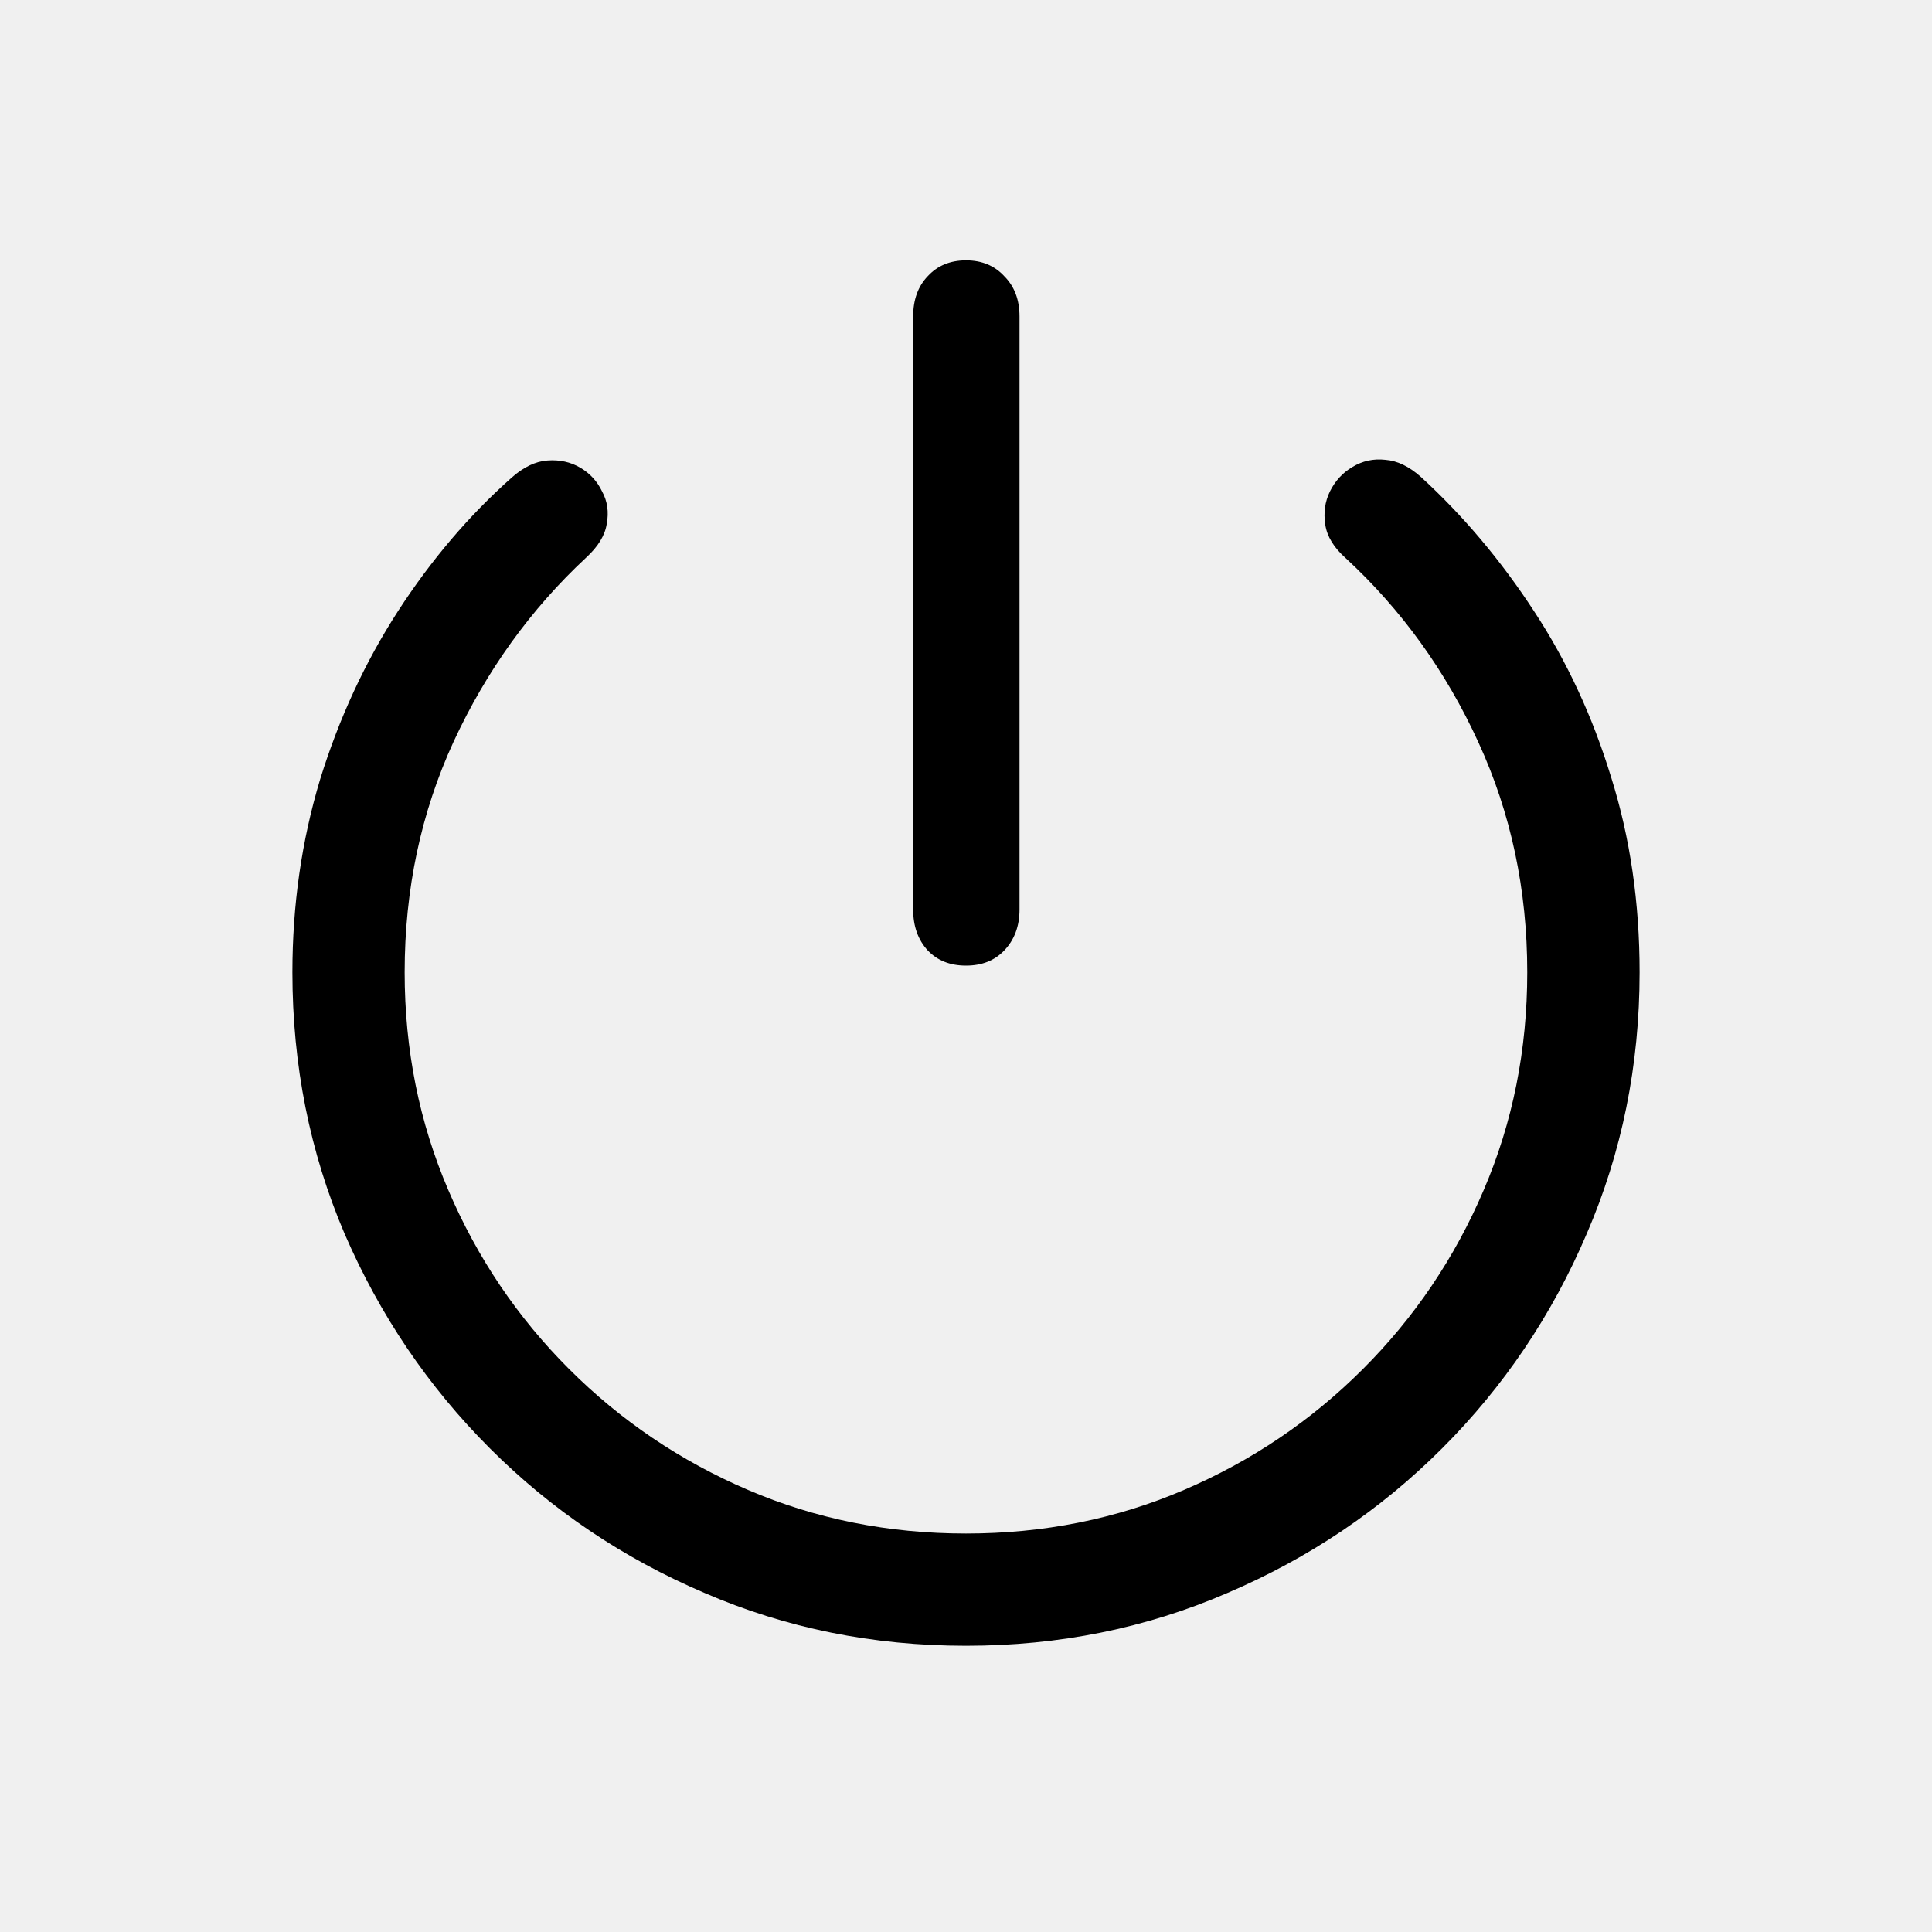
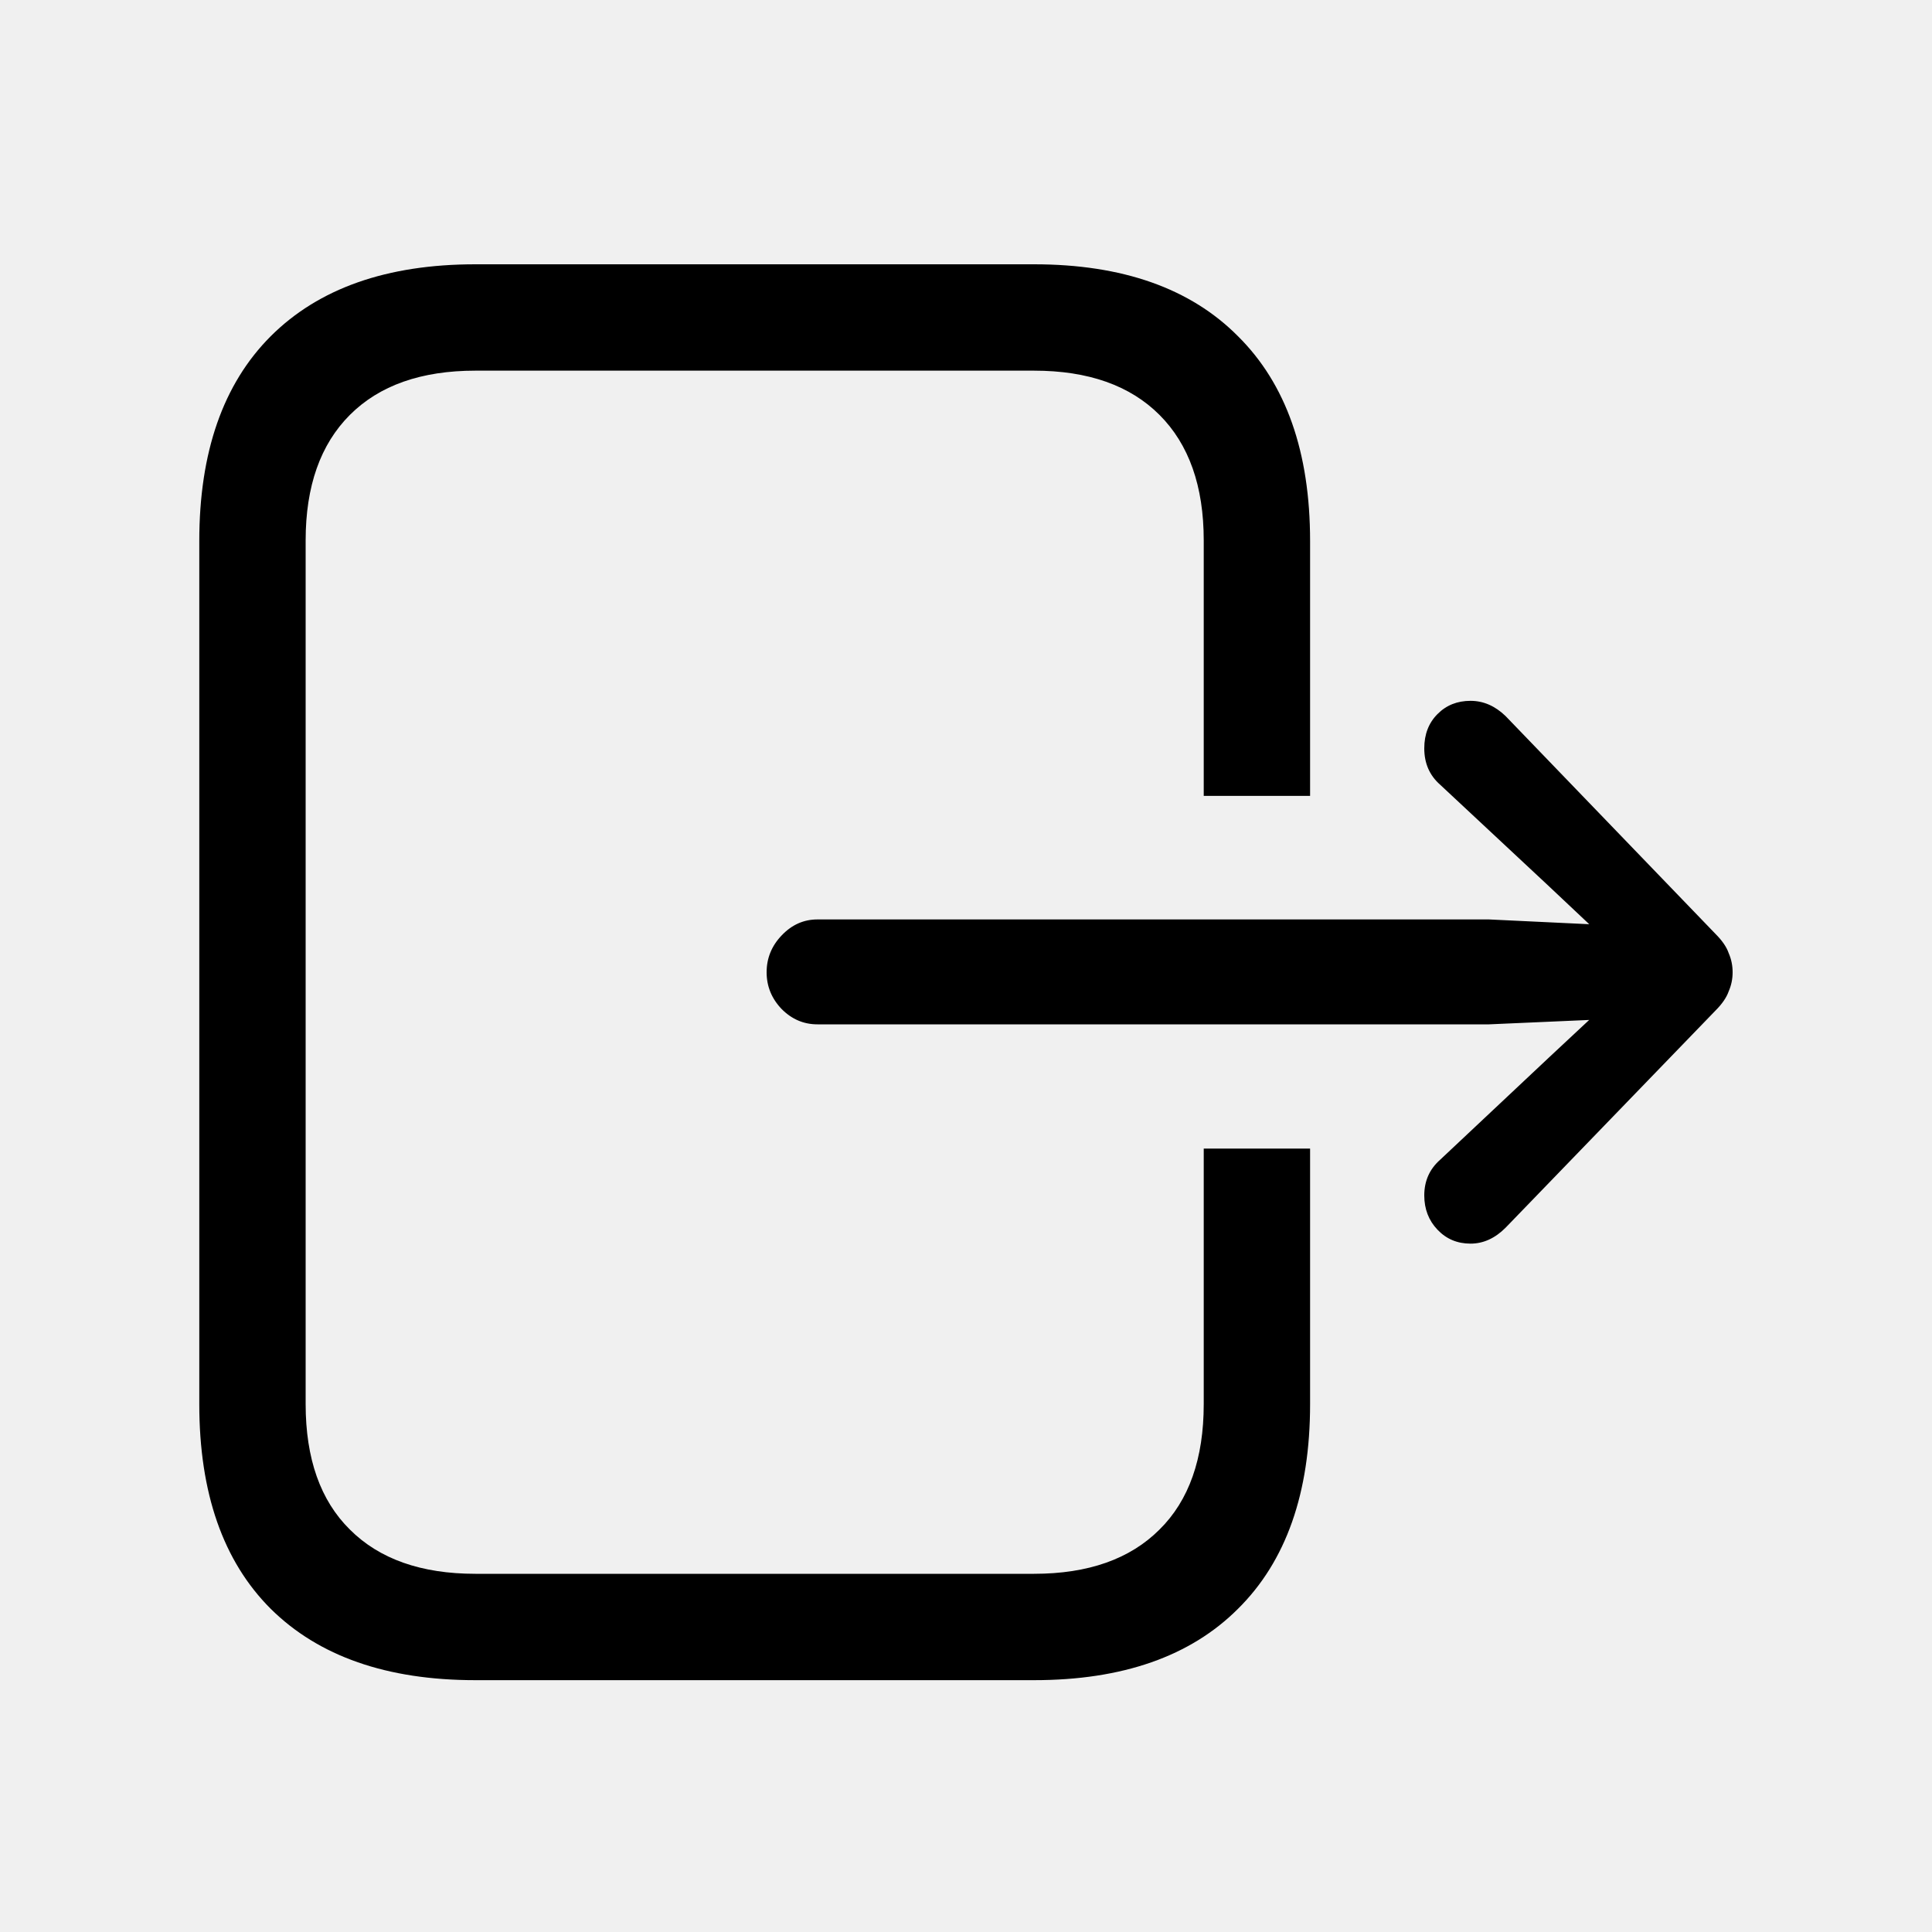
<svg xmlns="http://www.w3.org/2000/svg" width="20" height="20" viewBox="0 0 20 20" fill="none">
-   <g clip-path="url(#clip0_74_34)">
-     <path d="M10 17.037C9.038 17.037 8.136 16.855 7.293 16.49C6.45 16.13 5.709 15.631 5.071 14.993C4.433 14.355 3.932 13.615 3.567 12.771C3.207 11.928 3.027 11.026 3.027 10.065C3.027 9.367 3.123 8.702 3.314 8.068C3.51 7.435 3.779 6.854 4.121 6.325C4.463 5.797 4.855 5.336 5.297 4.944C5.42 4.835 5.543 4.776 5.666 4.767C5.794 4.757 5.908 4.783 6.008 4.842C6.108 4.901 6.183 4.983 6.233 5.088C6.288 5.188 6.304 5.3 6.281 5.423C6.263 5.541 6.192 5.658 6.069 5.771C5.495 6.305 5.037 6.94 4.695 7.679C4.358 8.412 4.189 9.208 4.189 10.065C4.189 10.867 4.34 11.618 4.641 12.32C4.941 13.022 5.358 13.64 5.892 14.173C6.425 14.706 7.042 15.123 7.744 15.424C8.446 15.725 9.198 15.875 10 15.875C10.802 15.875 11.554 15.725 12.256 15.424C12.958 15.123 13.575 14.706 14.108 14.173C14.642 13.64 15.059 13.022 15.359 12.32C15.66 11.618 15.81 10.867 15.81 10.065C15.81 9.212 15.642 8.419 15.305 7.686C14.967 6.947 14.509 6.312 13.931 5.778C13.808 5.669 13.737 5.553 13.719 5.43C13.7 5.307 13.716 5.193 13.767 5.088C13.821 4.979 13.899 4.894 13.999 4.835C14.104 4.771 14.218 4.746 14.341 4.76C14.464 4.769 14.587 4.828 14.71 4.938C15.148 5.339 15.537 5.801 15.879 6.325C16.221 6.845 16.487 7.419 16.679 8.048C16.875 8.672 16.973 9.344 16.973 10.065C16.973 11.026 16.79 11.928 16.426 12.771C16.066 13.615 15.567 14.355 14.929 14.993C14.291 15.631 13.55 16.13 12.707 16.49C11.864 16.855 10.962 17.037 10 17.037ZM10 9.996C9.836 9.996 9.704 9.944 9.604 9.839C9.503 9.729 9.453 9.588 9.453 9.415V3.276C9.453 3.103 9.503 2.964 9.604 2.859C9.704 2.75 9.836 2.695 10 2.695C10.164 2.695 10.296 2.75 10.396 2.859C10.501 2.964 10.554 3.103 10.554 3.276V9.415C10.554 9.588 10.501 9.729 10.396 9.839C10.296 9.944 10.164 9.996 10 9.996Z" fill="black" style="fill:black;fill-opacity:1;" />
+   <g clip-path="url(#clip0_79_11)">
+     <path d="M4.921 17.393C4.005 17.393 3.299 17.146 2.802 16.654C2.31 16.162 2.063 15.456 2.063 14.535V5.601C2.063 4.68 2.31 3.974 2.802 3.481C3.299 2.985 4.005 2.736 4.921 2.736H10.704C11.62 2.736 12.324 2.985 12.816 3.481C13.313 3.974 13.562 4.68 13.562 5.601V8.239H12.461V5.594C12.461 5.033 12.308 4.6 12.003 4.295C11.698 3.99 11.265 3.837 10.704 3.837H4.921C4.36 3.837 3.927 3.99 3.622 4.295C3.317 4.6 3.164 5.033 3.164 5.594V14.535C3.164 15.1 3.317 15.533 3.622 15.834C3.927 16.139 4.36 16.292 4.921 16.292H10.704C11.265 16.292 11.698 16.139 12.003 15.834C12.308 15.533 12.461 15.1 12.461 14.535V11.89H13.562V14.535C13.562 15.456 13.313 16.162 12.816 16.654C12.324 17.146 11.62 17.393 10.704 17.393H4.921ZM7.936 10.065C7.936 9.919 7.988 9.791 8.093 9.682C8.198 9.572 8.321 9.518 8.462 9.518H15.414L17.26 9.606C17.383 9.611 17.49 9.657 17.581 9.743C17.672 9.83 17.718 9.937 17.718 10.065C17.718 10.188 17.672 10.295 17.581 10.386C17.49 10.472 17.383 10.518 17.26 10.523L15.414 10.604H8.462C8.321 10.604 8.198 10.552 8.093 10.447C7.988 10.338 7.936 10.21 7.936 10.065ZM14.744 7.747C14.744 7.601 14.79 7.483 14.881 7.392C14.972 7.3 15.086 7.255 15.223 7.255C15.355 7.255 15.476 7.307 15.585 7.412L17.759 9.668C17.827 9.736 17.873 9.802 17.895 9.866C17.923 9.93 17.936 9.996 17.936 10.065C17.936 10.133 17.923 10.199 17.895 10.263C17.873 10.326 17.827 10.393 17.759 10.461L15.585 12.71C15.476 12.819 15.355 12.874 15.223 12.874C15.086 12.874 14.972 12.826 14.881 12.73C14.79 12.635 14.744 12.516 14.744 12.375C14.744 12.225 14.799 12.102 14.908 12.006L16.036 10.946L16.98 10.065L16.036 9.176L14.908 8.123C14.799 8.027 14.744 7.902 14.744 7.747Z" fill="black" style="fill:black;fill-opacity:1;" />
  </g>
  <defs>
-     <clipPath id="clip0_74_34">
+     <clipPath id="clip0_79_11">
      <rect width="20" height="20" fill="white" style="fill:white;fill-opacity:1;" />
    </clipPath>
  </defs>
</svg>
